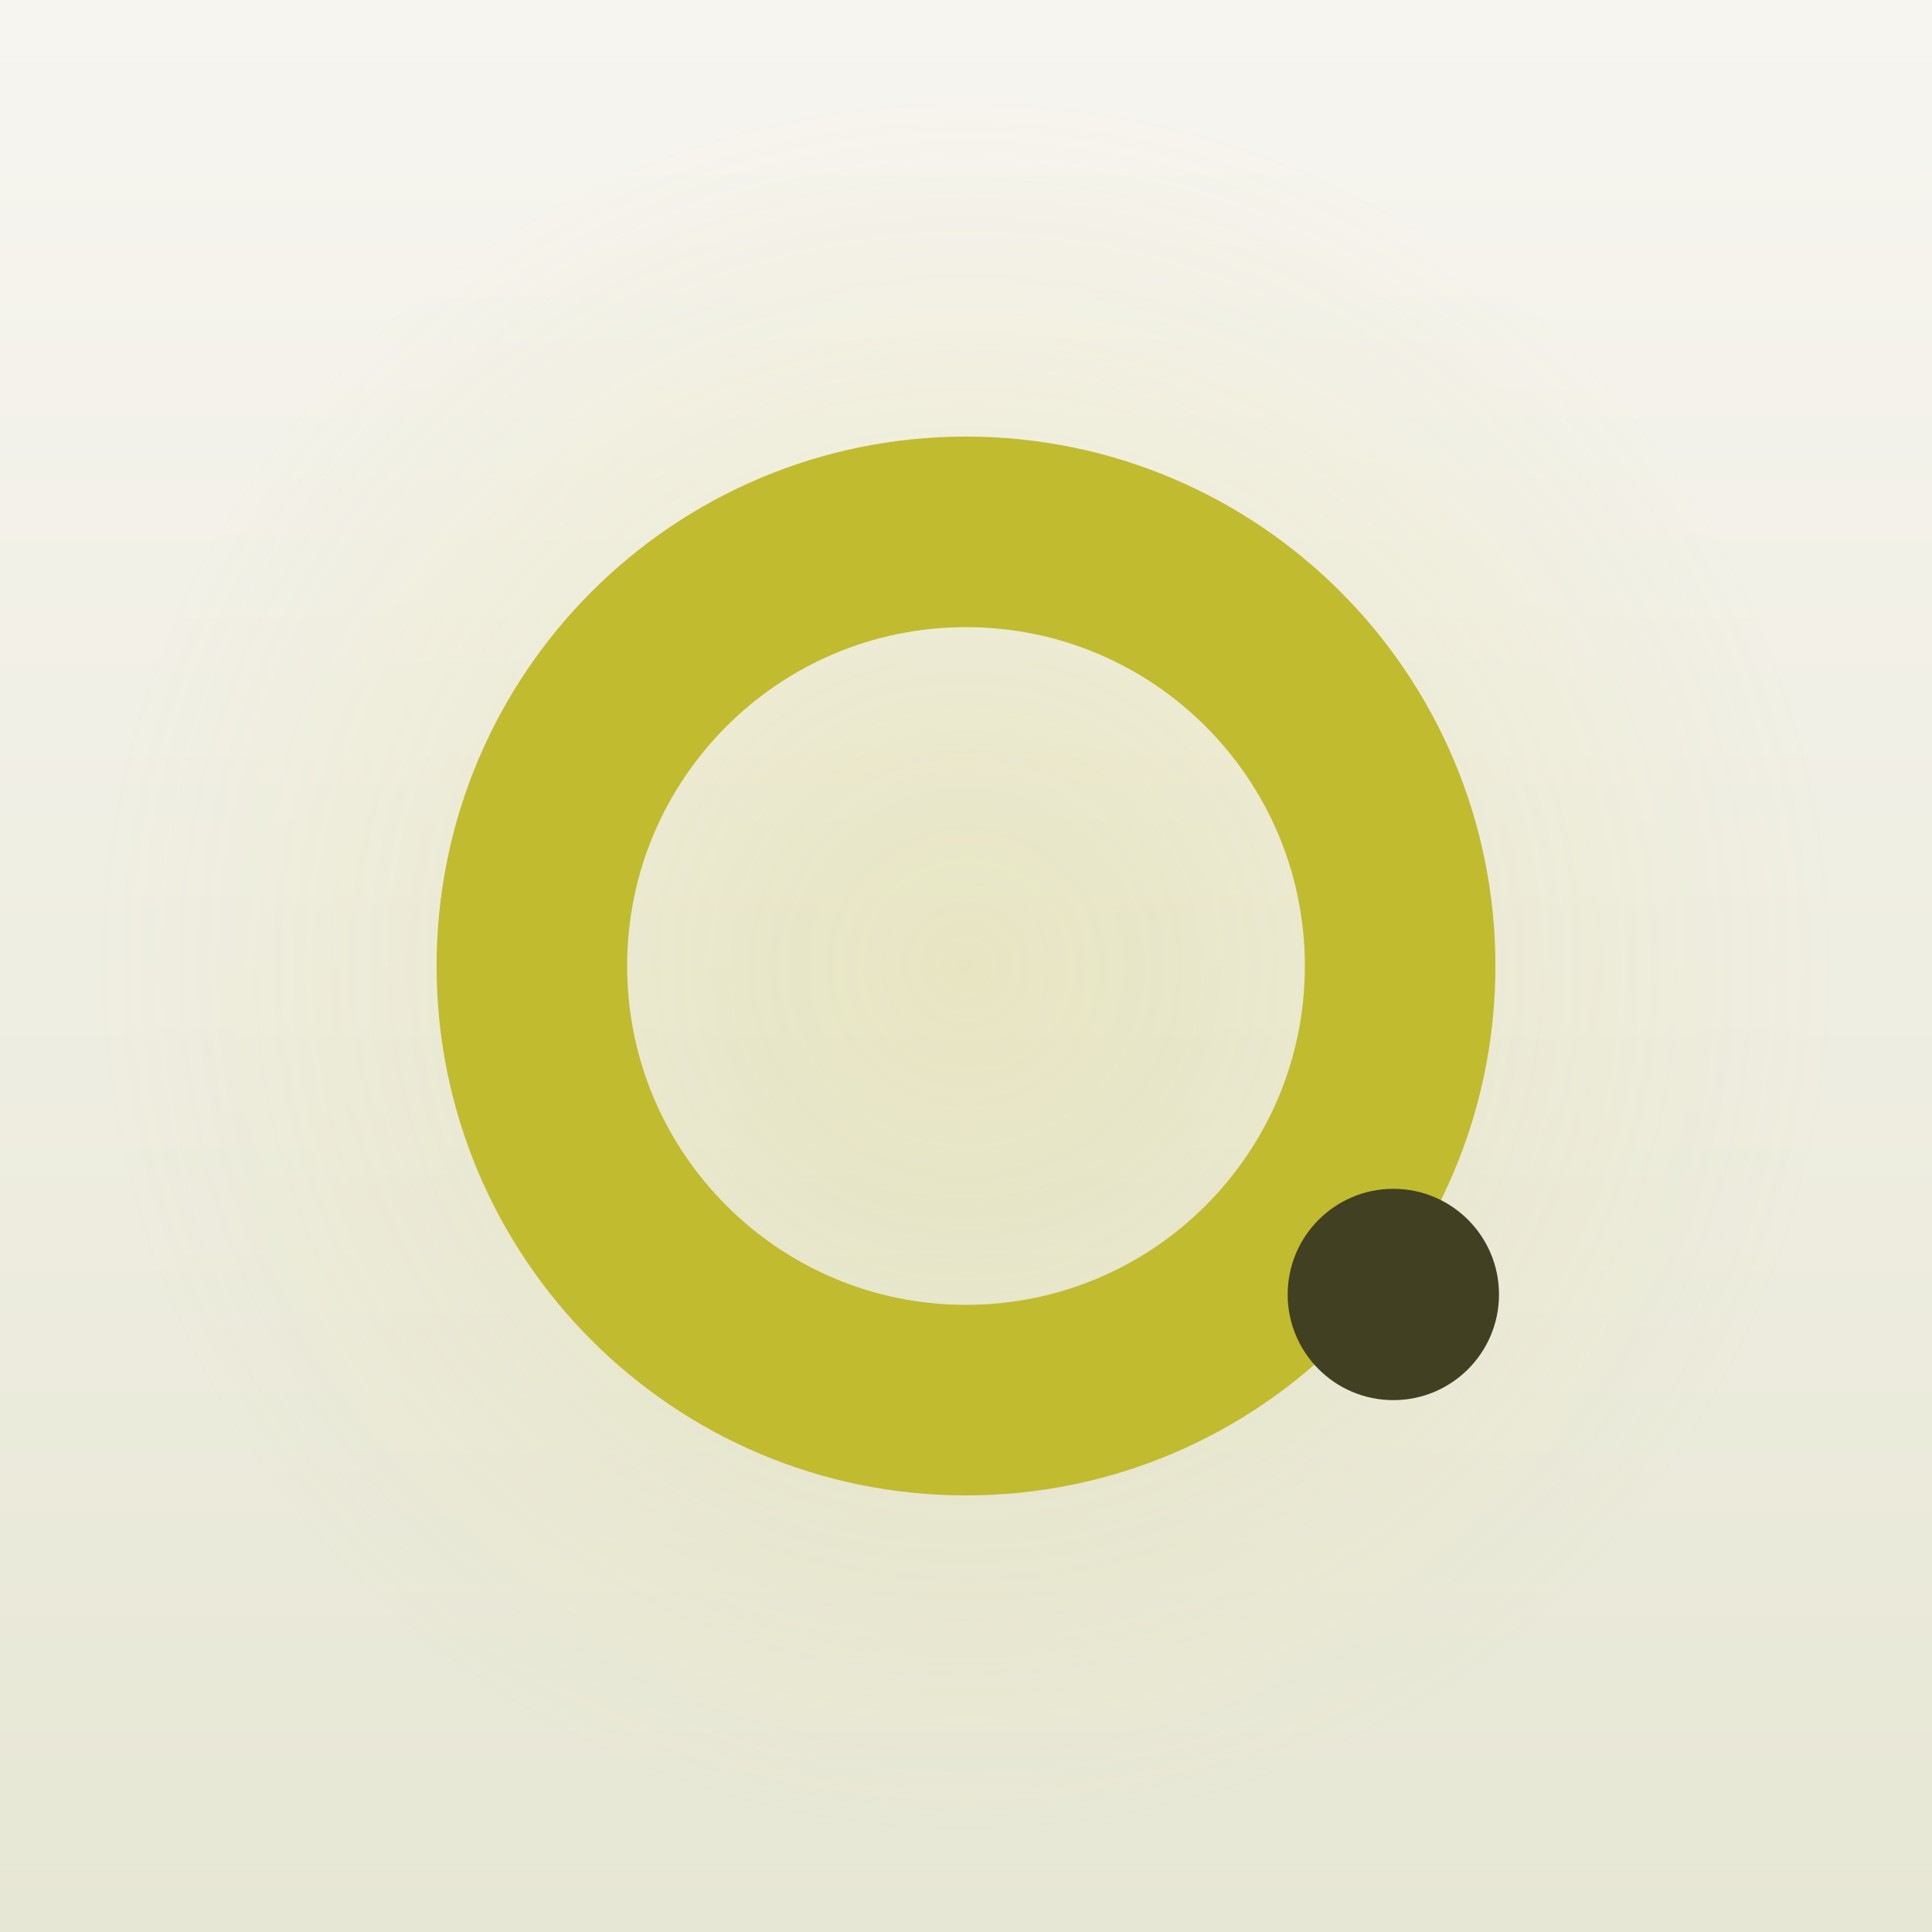
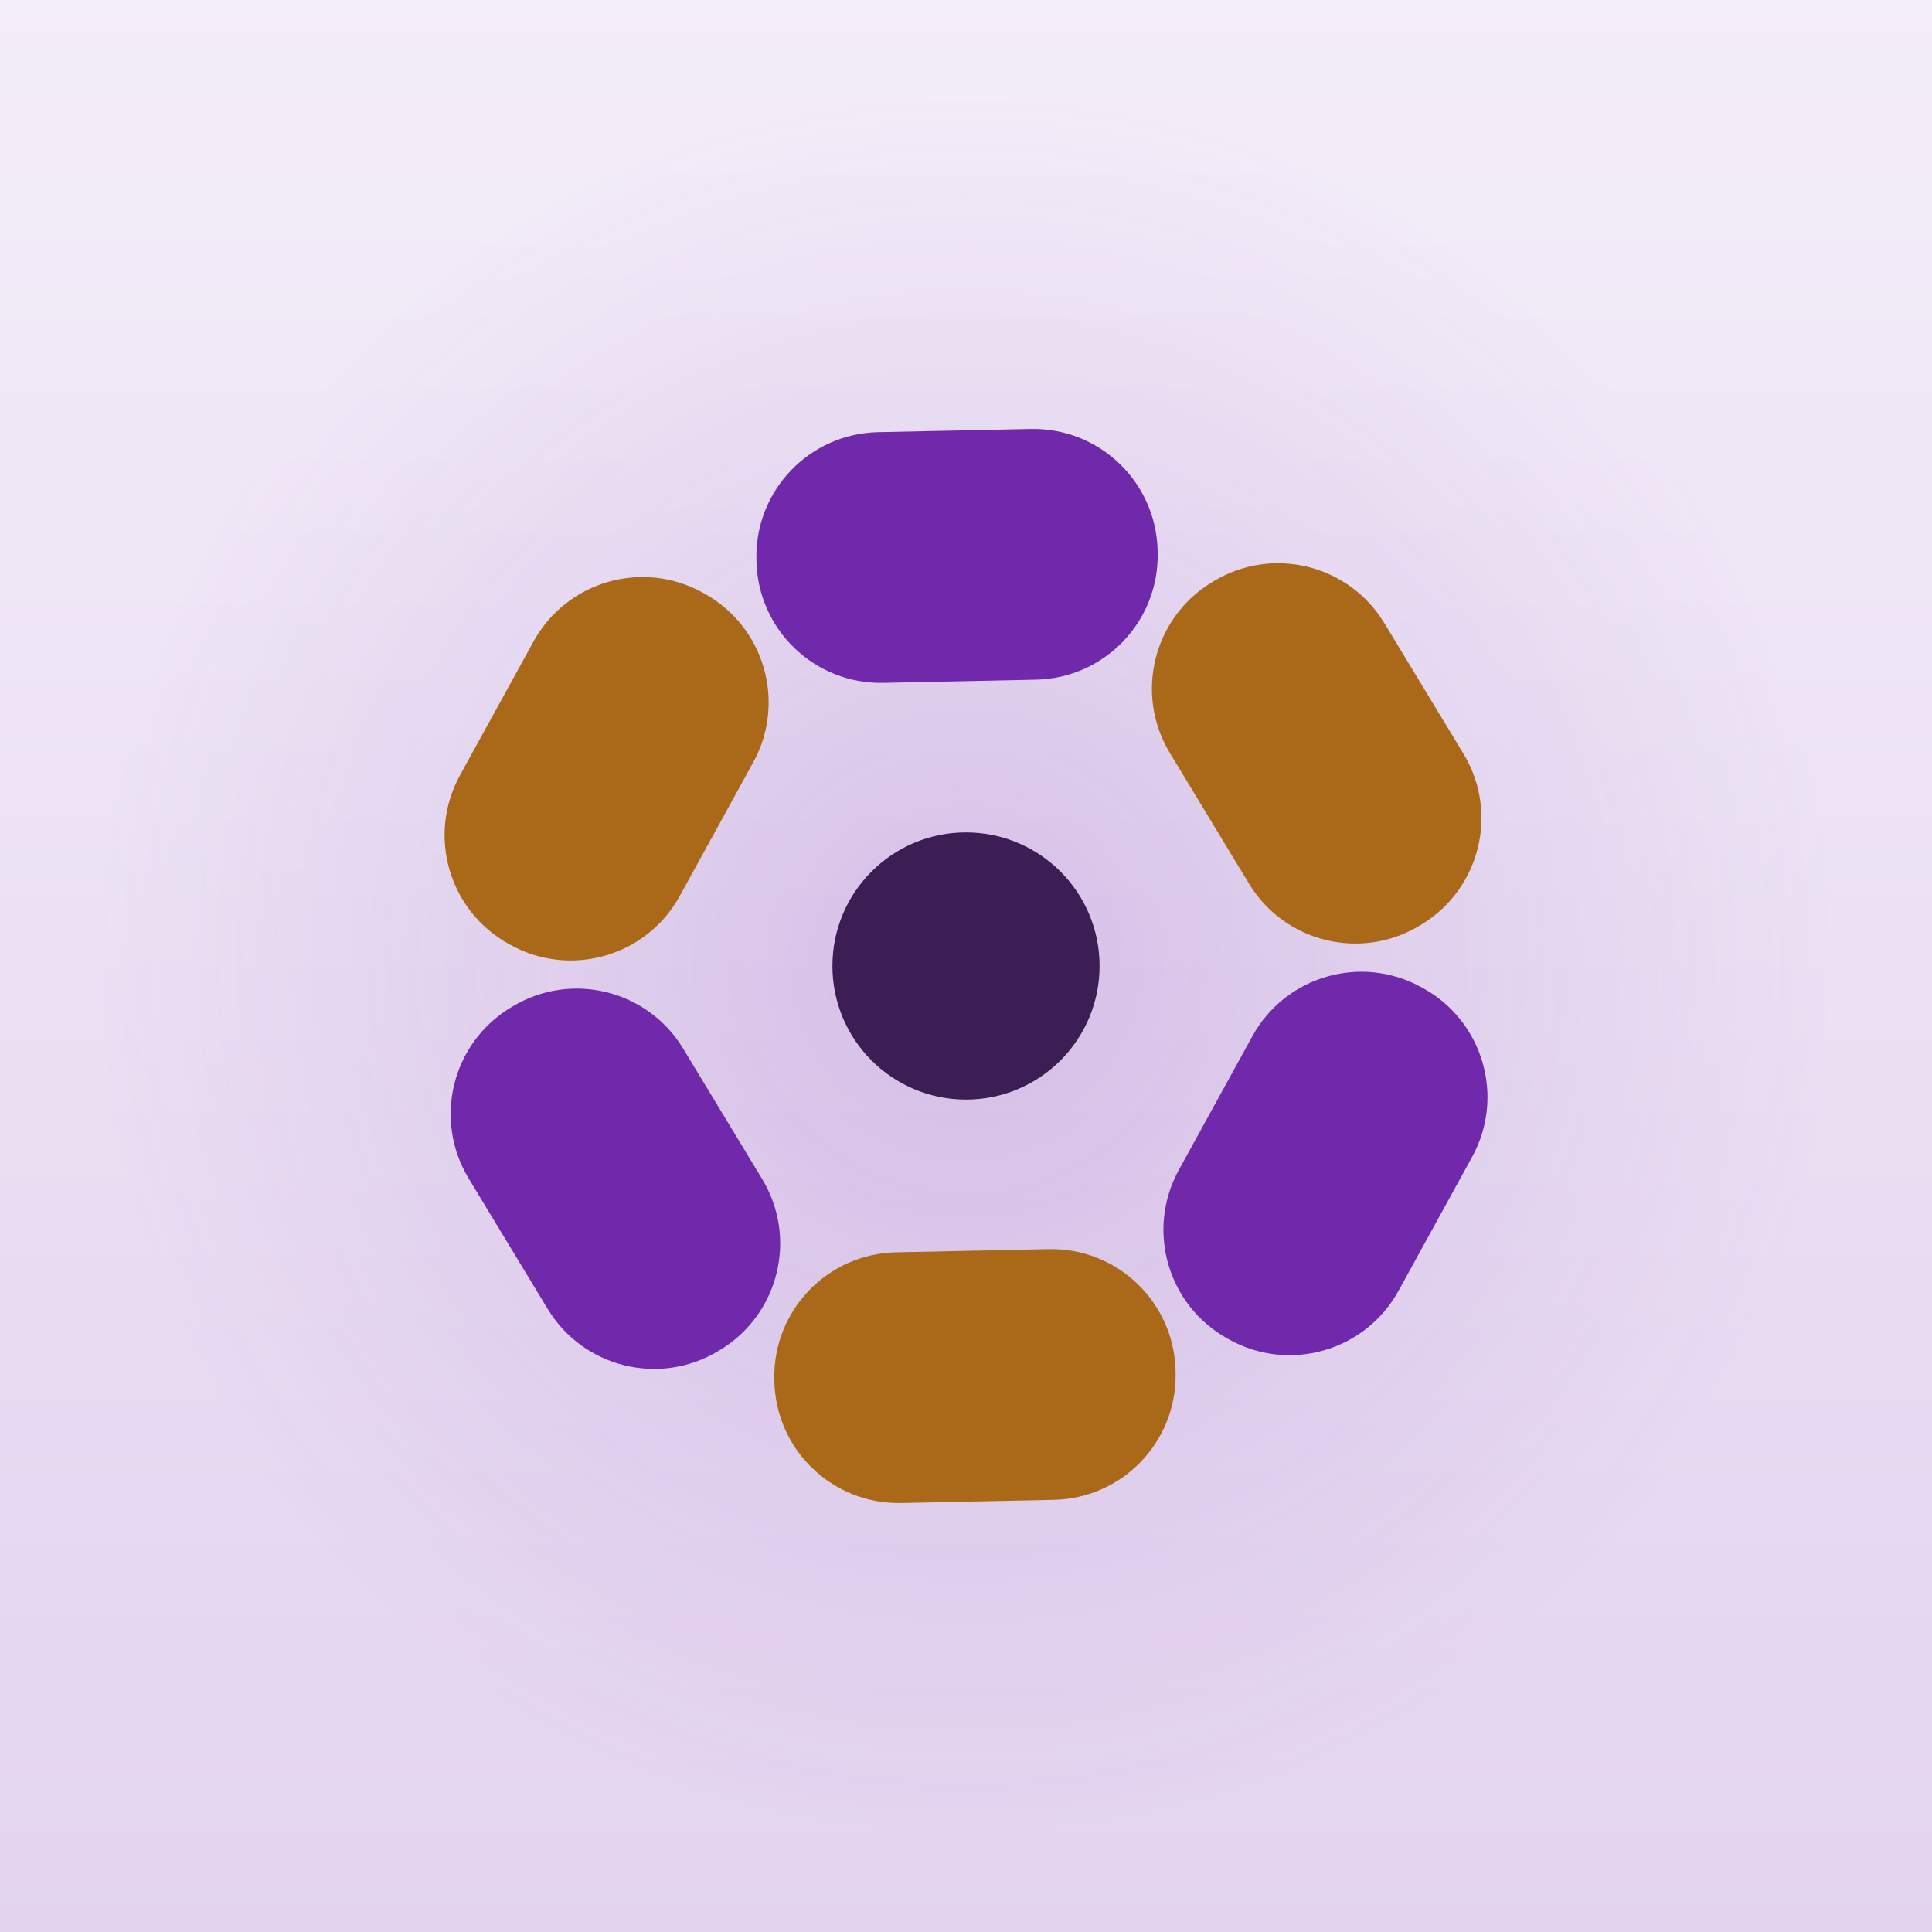
<svg xmlns="http://www.w3.org/2000/svg" viewBox="0 0 1024 1024">
  <defs>
    <linearGradient id="day-bg" x1="0" y1="0" x2="0" y2="1">
-       <stop offset="0" stop-color="#f7f5f0" />
-       <stop offset="1" stop-color="#e7e7d5" />
+       <stop offset="0" stop-color="#f4eef9" />
+       <stop offset="1" stop-color="#e3d3ef" />
    </linearGradient>
    <radialGradient id="day-glow">
-       <stop offset="0" stop-color="#c1bb2f" stop-opacity="0.18" />
-       <stop offset="1" stop-color="#c1bb2f" stop-opacity="0" />
+       <stop offset="0" stop-color="#7029ab" stop-opacity="0.18" />
+       <stop offset="1" stop-color="#7029ab" stop-opacity="0" />
    </radialGradient>
  </defs>
  <g id="day:background">
    <rect width="1024" height="1024" fill="url(#day-bg)" />
    <circle cx="512" cy="512" r="470" fill="url(#day-glow)" />
  </g>
  <g id="day:foreground">
-     <circle cx="512.0" cy="512.0" r="230.1" fill="none" stroke="#c1bb2f" stroke-width="101.0" transform="rotate(0.0 512.0 512.0)" />
-     <circle cx="738.5" cy="686.1" r="56.0" fill="#414022" />
+     <rect x="400.9" y="228.2" width="212.7" height="132.9" rx="65.9" fill="#7029ab" transform="rotate(-1.2 507.3 294.7)" />
+     <rect x="591.5" y="332.8" width="212.7" height="132.9" rx="65.9" fill="#aa6919" transform="rotate(58.8 697.8 399.3)" />
+     <rect x="596.2" y="550.1" width="212.7" height="132.9" rx="65.9" fill="#7029ab" transform="rotate(118.8 702.5 616.6)" />
+     <rect x="410.3" y="662.8" width="212.7" height="132.9" rx="65.9" fill="#aa6919" transform="rotate(178.8 516.7 729.3)" />
+     <rect x="219.8" y="558.2" width="212.7" height="132.9" rx="65.9" fill="#7029ab" transform="rotate(238.8 326.2 624.7)" />
+     <rect x="215.1" y="341.0" width="212.7" height="132.9" rx="65.9" fill="#aa6919" transform="rotate(298.8 321.5 407.4)" />
+     <circle cx="512.0" cy="512.0" r="70.8" fill="#3c1e54" />
  </g>
  <g id="day:monochrome" display="none">
-     <circle cx="512.0" cy="512.0" r="230.1" fill="none" stroke="#000000" stroke-width="101.0" transform="rotate(0.0 512.0 512.0)" />
-     <circle cx="738.5" cy="686.1" r="56.0" fill="#000000" />
+     <rect x="400.9" y="228.2" width="212.7" height="132.9" rx="65.9" fill="#000000" transform="rotate(-1.2 507.3 294.7)" />
+     <rect x="591.5" y="332.8" width="212.7" height="132.9" rx="65.9" fill="#000000" transform="rotate(58.8 697.8 399.3)" />
+     <rect x="596.2" y="550.1" width="212.7" height="132.9" rx="65.9" fill="#000000" transform="rotate(118.8 702.5 616.6)" />
+     <rect x="410.3" y="662.8" width="212.7" height="132.9" rx="65.9" fill="#000000" transform="rotate(178.8 516.7 729.3)" />
+     <rect x="219.8" y="558.2" width="212.7" height="132.9" rx="65.9" fill="#000000" transform="rotate(238.8 326.2 624.7)" />
+     <rect x="215.1" y="341.0" width="212.7" height="132.9" rx="65.9" fill="#000000" transform="rotate(298.8 321.5 407.4)" />
+     <circle cx="512.0" cy="512.0" r="70.8" fill="#000000" />
  </g>
</svg>
